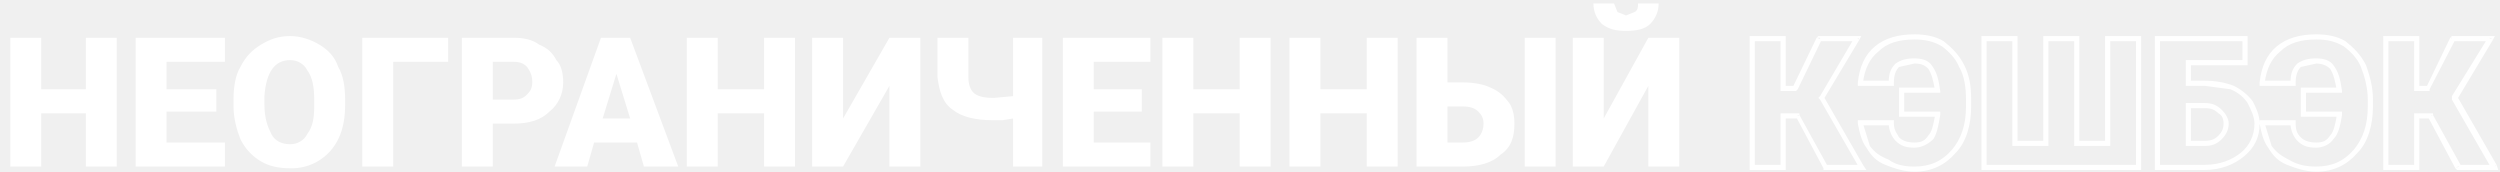
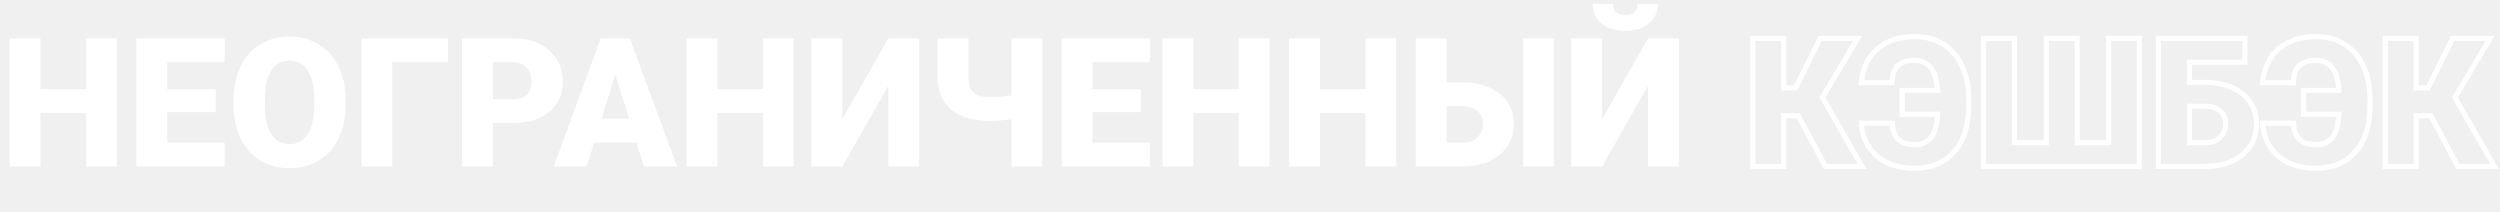
- <svg xmlns="http://www.w3.org/2000/svg" width="1456" height="100" fill="none">
-   <g fill="#fff">
-     <path d="M1047 67h1v-1h-1v1zm-8 0v-1h-2v1h2zm0 30v2h1v-2h-1zm-18 0h-2v2h2v-2zm0-75v-1h-2v1h2zm18 0h1v-1h-1v1zm0 29h-2v2h2v-2zm6 0v2h1l1-1-2-1zm15-29v-1h-1l-1 1h2zm22 0l1 1 1-2h-2v1zm-21 35l-1-1-1 1 1 1 1-1zm23 40v2h3l-2-3-1 1zm-21 0l-1 1v1h1v-2zm-16-31h-8v3h8v-3zm-10 1v30h3V67h-3zm2 29h-18v3h18v-3zm-17 1V22h-3v75h3zm-1-73h18v-3h-18v3zm16-2v29h3V22h-3zm2 31h6v-3h-6v3zm8-1l14-29-3-1-14 29 3 1zm13-28h22v-3h-22v3zm20-2l-20 34 2 2 21-35-3-1zm-20 36l23 40 2-2-23-40-2 2zm24 38h-21v3h21v-3zm-20 0l-16-29-2 1 16 30 2-2zm38-24h1v-2h-1v2zm22 8l-1-1 1 1zm4-13h2v-2h-2v2zm-20 0h-2v1h2v-1zm0-14v-2h-2v2h2zm20 0v1h2v-1h-2zm-4-14l-1 1 1-1zm-19-1l1 1-1-1zm-3 10v2h1v-2h-1zm-18 0h-2v2h2v-2zm9-19l1 1-1-1zm38-3v1-1zm11 12l-1 1 1-1zm-43 57l-1 1 1-1zm-11-9h-1 1zm-4-14v-2h-2v2h2zm16 0c0 4 2 8 4 10 3 3 6 4 11 4v-3c-4 0-7-1-9-3-1-2-3-4-3-8h-3zm15 14c4 0 8-2 11-5l-3-2c-2 3-4 4-8 4v3zm11-5c2-3 3-8 4-14h-3c-1 6-2 10-4 12l3 2zm2-16h-20v3h20v-3zm-19 2V53h-3v14h3zm-1-13h20v-3h-20v3zm22-1c-1-7-2-11-5-15l-2 2c2 3 3 7 4 13h3zm-5-15c-2-3-6-4-10-4v3c4 0 6 1 8 3l2-2zm-10-4c-5 0-8 1-11 3l2 2 9-2v-3zm-11 3c-3 3-4 6-4 11h3c0-4 1-7 3-9l-2-2zm-2 10h-18v3h18v-3zm-17 1c1-8 4-14 9-18l-2-3c-6 5-9 12-10 21h3zm9-18c5-5 12-7 21-7v-3c-9 0-17 2-23 7l2 3zm21-7c6 0 11 1 16 4l1-3c-5-3-11-4-17-4v3zm16 4c4 3 8 7 10 12l3-1c-3-6-7-10-12-14l-1 3zm10 12c3 5 4 12 4 19h3c0-8-1-14-4-20l-3 1zm4 19v4h3v-4h-3zm0 4c0 11-3 19-8 25l2 2c6-6 9-16 9-27h-3zm-8 25c-6 7-13 10-22 10v3c10 0 18-4 24-11l-2-2zm-22 10c-6 0-11-1-15-4l-2 3c5 2 11 4 17 4v-3zm-15-4c-5-2-8-4-11-8l-2 1c3 5 6 8 11 10l2-3zm-11-8l-4-13h-3c1 5 2 10 5 14l2-1zm-5-12h18v-3h-18v3zm89-51h2v-1h-2v1zm0 61h-1v2h1v-2zm19 0v2h1v-2h-1zm0-61v-1h-2v1h2zm18 0h1v-1h-1v1zm0 61h-2v2h2v-2zm18 0v2h1v-2h-1zm0-61v-1h-2v1h2zm18 0h1v-1h-1v1zm0 75v2h1v-2h-1zm-91 0h-1v2h1v-2zm0-75v-1h-1v1h1zm17 0v61h3V22h-3zm1 63h19v-3h-19v3zm20-2V22h-3v61h3zm-1-59h18v-3h-18v3zm16-2v61h3V22h-3zm2 63h18v-3h-18v3zm19-2V22h-3v61h3zm-1-59h18v-3h-18v3zm16-2v75h3V22h-3zm2 74h-91v3h91v-3zm-89 1V22h-3v75h3zm-2-73h18v-3h-18v3zm152 12v2h2v-2h-2zm-32 0v-1h-2v1h2zm0 12h-2v2h2v-2zm35 12h-1 1zm-4 30l-1-1 1 1zm-49 7h-2v2h2v-2zm0-75v-1h-2v1h2zm50 0h2v-1h-2v1zm-32 40v-2h-2v2h2zm0 21h-2v2h2v-2zm18-3l-1-1 1 1zm0-15l-1 1 1-1zm14-30h-32v3h32v-3zm-34 1v12h3V36h-3zm2 14h9v-3h-9v3zm9 0l15 2 2-2c-5-2-11-3-17-3v3zm15 2c5 2 8 5 10 8l3-1c-3-4-7-7-11-9l-2 2zm10 8c2 4 4 8 4 12h3c0-5-2-9-4-13l-3 1zm4 12c0 7-3 13-8 17l2 2c6-5 9-11 9-19h-3zm-8 17c-5 4-12 7-21 7v3c9 0 17-3 23-8l-2-2zm-21 7h-27v3h27v-3zm-26 1V22h-3v75h3zm-1-73h50v-3h-50v3zm49-2v14h3V22h-3zm-33 40v21h3V62h-3zm2 23h9v-3h-9v3zm9 0c4 0 7-1 10-4l-2-2c-2 2-4 3-8 3v3zm10-4c2-2 4-5 4-9h-3c0 3-1 5-3 7l2 2zm4-9c0-3-2-6-4-8l-2 2c2 1 3 3 3 6h3zm-4-8c-3-3-6-4-10-4v3c4 0 6 1 8 3l2-2zm-10-4h-9v3h9v-3zm52 12h1v-2h-1v2zm22 8l-1-1 1 1zm4-13h2v-2h-2v2zm-20 0h-2v1h2v-1zm0-14v-2h-2v2h2zm20 0v1h2v-1h-2zm-4-14l-1 1 1-1zm-19-1l1 1-1-1zm-3 10v2h1v-2h-1zm-18 0h-2v2h2v-2zm9-19l1 1-1-1zm38-3v1-1zm11 12l-1 1 1-1zm-43 57l-1 1 1-1zm-11-9h-1 1zm-4-14v-2h-2v2h2zm16 0c0 4 2 8 4 10 3 3 6 4 11 4v-3c-4 0-7-1-9-3s-3-4-3-8h-3zm15 14c4 0 8-2 10-5l-2-2c-2 3-4 4-8 4v3zm10-5c3-3 4-8 5-14h-3c-1 6-2 10-4 12l2 2zm3-16h-20v3h20v-3zm-19 2V53h-3v14h3zm-1-13h20v-3h-20v3zm22-1c-1-7-2-11-5-15l-2 2c2 3 3 7 4 13h3zm-5-15c-2-3-6-4-10-4v3c3 0 6 1 8 3l2-2zm-10-4c-5 0-8 1-11 3l2 2 9-2v-3zm-11 3c-3 3-4 6-4 11h3c0-4 1-7 3-9l-2-2zm-2 10h-18v3h18v-3zm-17 1c1-8 4-14 9-18l-2-3c-6 5-9 12-10 21h3zm9-18c5-5 12-7 21-7v-3c-9 0-17 2-23 7l2 3zm21-7c6 0 11 1 16 4l1-3c-5-3-11-4-17-4v3zm16 4c4 3 8 7 10 12l3-1c-3-6-7-10-12-14l-1 3zm10 12c2 5 4 12 4 19h3c0-8-2-14-4-20l-3 1zm4 19v4h3v-4h-3zm0 4c0 11-3 19-8 25l2 2c6-6 9-16 9-27h-3zm-8 25c-6 7-13 10-22 10v3c10 0 18-4 24-11l-2-2zm-22 10c-6 0-11-1-16-4l-1 3c5 2 11 4 17 4v-3zm-16-4c-4-2-7-4-10-8l-2 1c3 5 6 8 11 10l1-3zm-10-8l-4-13h-3c1 5 2 10 5 14l2-1zm-5-12h18v-3h-18v3zm98-6h1v-1h-1v1zm-9 0v-1h-1v1h1zm0 30v2h2v-2h-2zm-18 0h-1v2h1v-2zm0-75v-1h-1v1h1zm18 0h2v-1h-2v1zm0 29h-1v2h1v-2zm7 0v2h1v-1l-1-1zm14-29v-1l-1 1h1zm22 0l2 1 1-2h-3v1zm-20 35l-2-1v2l2-1zm23 40v2h2l-1-3-1 1zm-21 0l-2 1 1 1h1v-2zm-16-31h-9v3h9v-3zm-10 1v30h3V67h-3zm1 29h-18v3h18v-3zm-16 1V22h-3v75h3zm-2-73h18v-3h-18v3zm17-2v29h3V22h-3zm1 31h7v-3h-7v3zm8-1l15-29-3-1-14 29 2 1zm13-28h22v-3h-22v3zm21-2l-21 34 3 2 21-35-3-1zm-21 36l23 40 3-2-23-40-3 2zm25 38h-21v3h21v-3zm-20 0l-16-29-3 1 16 30 3-2zM68 97H50V66H24v31H6V22h18v30h26V22h18v75zm58-32H97v18h34v14H79V22h52v14H97v16h29v13zm75-4c0 7-1 14-4 20a30 30 0 01-28 17c-6 0-12-1-17-4s-9-7-12-13c-2-5-4-12-4-19v-4c0-7 1-14 4-19 3-6 7-10 12-13s10-5 17-5c6 0 12 2 17 5s9 7 11 13c3 5 4 12 4 19v3zm-18-3c0-7-1-13-4-17-2-4-6-6-10-6-9 0-14 7-15 21v5c0 8 2 13 4 17s6 6 11 6c4 0 8-2 10-6 3-4 4-9 4-16v-4zm78-22h-32v61h-18V22h50v14zm26 36v25h-18V22h30c6 0 11 1 15 4 5 2 8 5 10 9 3 3 4 8 4 13 0 7-3 13-8 17-5 5-12 7-21 7h-12zm0-14h12c4 0 6-1 8-3s3-4 3-7c0-4-1-6-3-9-2-2-4-3-8-3h-12v22zm84 25h-25l-4 14h-19l27-75h17l28 75h-20l-4-14zm-20-14h16l-8-26-8 26zm112 28h-18V66h-27v31h-18V22h18v30h27V22h18v75zm55-75h18v75h-18V50l-27 47h-18V22h18v47l27-47zm89 0v75h-17V69l-6 1h-6c-10 0-18-2-23-6-6-4-8-11-9-19V22h18v23c0 4 1 7 3 9s6 3 11 3h1l11-1V22h17zm58 43h-28v18h33v14h-51V22h51v14h-33v16h28v13zm75 32h-18V66h-27v31h-18V22h18v30h27V22h18v75zm74 0h-18V66h-27v31h-18V22h18v30h27V22h18v75zm29-49h9c6 0 12 1 16 3 5 2 8 5 11 9 2 3 3 7 3 12 0 8-2 14-8 18-5 5-13 7-22 7h-27V22h18v26zm63 49h-18V22h18v75zm-63-35v21h9c4 0 7-1 9-3s3-5 3-8-1-5-3-7-5-3-9-3h-9zm117-40h18v75h-18V50l-26 47h-18V22h18v47l26-47zm6-20c0 5-2 9-5 12s-8 4-14 4-10-1-14-4c-3-3-5-7-5-12h12l2 5 5 2 5-2c2-1 2-3 2-5h12z" />
-   </g>
+ <svg xmlns="http://www.w3.org/2000/svg" width="1457" height="123" viewBox="0 0 1457 123" fill="none">
+   <path d="M1048.04 67.469L1049.37 66.76L1048.94 65.969H1048.04V67.469ZM1039.53 67.469V65.969H1038.03V67.469H1039.53ZM1039.53 97V98.5H1041.03V97H1039.53ZM1021.54 97H1020.04V98.5H1021.54V97ZM1021.54 22.352V20.852H1020.04V22.352H1021.54ZM1039.53 22.352H1041.03V20.852H1039.53V22.352ZM1039.53 51.216H1038.03V52.716H1039.53V51.216ZM1046.45 51.216V52.716H1047.38L1047.8 51.884L1046.45 51.216ZM1060.81 22.352V20.852H1059.88L1059.47 21.684L1060.81 22.352ZM1082.6 22.352L1083.89 23.119L1085.24 20.852H1082.6V22.352ZM1062.09 56.805L1060.8 56.038L1060.35 56.791L1060.79 57.551L1062.09 56.805ZM1085.16 97V98.5H1087.75L1086.46 96.253L1085.16 97ZM1063.89 97L1062.56 97.709L1062.99 98.5H1063.89V97ZM1048.04 65.969H1039.53V68.969H1048.04V65.969ZM1038.03 67.469V97H1041.03V67.469H1038.03ZM1039.53 95.5H1021.54V98.5H1039.53V95.5ZM1023.04 97V22.352H1020.04V97H1023.04ZM1021.54 23.852H1039.53V20.852H1021.54V23.852ZM1038.03 22.352V51.216H1041.03V22.352H1038.03ZM1039.53 52.716H1046.45V49.716H1039.53V52.716ZM1047.8 51.884L1062.15 23.02L1059.47 21.684L1045.11 50.548L1047.8 51.884ZM1060.81 23.852H1082.6V20.852H1060.81V23.852ZM1081.31 21.584L1060.8 56.038L1063.38 57.572L1083.89 23.119L1081.31 21.584ZM1060.79 57.551L1083.86 97.747L1086.46 96.253L1063.39 56.058L1060.79 57.551ZM1085.16 95.5H1063.89V98.5H1085.16V95.5ZM1065.21 96.291L1049.37 66.76L1046.72 68.178L1062.56 97.709L1065.21 96.291ZM1102.8 71.775L1104.3 71.726L1104.25 70.275H1102.8V71.775ZM1125.36 80.235L1124.19 79.291L1124.19 79.3L1125.36 80.235ZM1129.25 66.597L1130.75 66.693L1130.85 65.097H1129.25V66.597ZM1108.64 66.597H1107.14V68.097H1108.64V66.597ZM1108.64 52.703V51.203H1107.14V52.703H1108.64ZM1129.25 52.703V54.203H1130.88L1130.75 52.587L1129.25 52.703ZM1125.2 39.373L1124.03 40.312L1124.04 40.319L1125.2 39.373ZM1106.08 38.296L1107.11 39.391L1107.11 39.391L1106.08 38.296ZM1102.65 48.191V49.691H1104.1L1104.14 48.236L1102.65 48.191ZM1084.75 48.191L1083.26 48.057L1083.11 49.691H1084.75V48.191ZM1094.13 28.504L1095.12 29.639L1095.12 29.636L1094.13 28.504ZM1132.43 25.735L1131.64 27.011L1131.65 27.014L1132.43 25.735ZM1143.46 38.45L1142.09 39.08L1142.1 39.09L1143.46 38.45ZM1099.93 94.847L1099.28 96.2L1099.29 96.206L1099.93 94.847ZM1089.16 85.618L1087.9 86.435L1087.91 86.44L1089.16 85.618ZM1084.85 71.775V70.275H1083.27L1083.36 71.854L1084.85 71.775ZM1101.3 71.825C1101.44 76.229 1102.66 79.788 1105.19 82.235C1107.72 84.682 1111.31 85.785 1115.72 85.785V82.785C1111.78 82.785 1109.06 81.803 1107.28 80.08C1105.5 78.357 1104.43 75.662 1104.3 71.726L1101.3 71.825ZM1115.72 85.785C1120.33 85.785 1124.03 84.311 1126.53 81.17L1124.19 79.3C1122.38 81.559 1119.65 82.785 1115.72 82.785V85.785ZM1126.52 81.179C1129.01 78.107 1130.34 73.169 1130.75 66.693L1127.76 66.501C1127.35 72.809 1126.08 76.963 1124.19 79.291L1126.52 81.179ZM1129.25 65.097H1108.64V68.097H1129.25V65.097ZM1110.14 66.597V52.703H1107.14V66.597H1110.14ZM1108.64 54.203H1129.25V51.203H1108.64V54.203ZM1130.75 52.587C1130.26 46.332 1128.88 41.517 1126.37 38.427L1124.04 40.319C1125.97 42.698 1127.29 46.769 1127.76 52.819L1130.75 52.587ZM1126.37 38.434C1123.83 35.27 1120.31 33.72 1115.98 33.72V36.72C1119.51 36.72 1122.13 37.939 1124.03 40.312L1126.37 38.434ZM1115.98 33.72C1111.36 33.72 1107.63 34.791 1105.05 37.202L1107.11 39.391C1108.91 37.7 1111.77 36.72 1115.98 36.72V33.72ZM1105.06 37.202C1102.48 39.61 1101.29 43.383 1101.15 48.147L1104.14 48.236C1104.28 43.84 1105.37 41.016 1107.11 39.391L1105.06 37.202ZM1102.65 46.691H1084.75V49.691H1102.65V46.691ZM1086.25 48.326C1086.97 40.274 1089.95 34.096 1095.12 29.639L1093.15 27.369C1087.31 32.414 1084.04 39.361 1083.26 48.057L1086.25 48.326ZM1095.12 29.636C1100.29 25.142 1107.19 22.826 1115.98 22.826V19.826C1106.65 19.826 1098.99 22.296 1093.15 27.372L1095.12 29.636ZM1115.98 22.826C1121.95 22.826 1127.16 24.234 1131.64 27.011L1133.22 24.46C1128.21 21.357 1122.44 19.826 1115.98 19.826V22.826ZM1131.65 27.014C1136.16 29.785 1139.64 33.787 1142.09 39.08L1144.82 37.82C1142.14 32.039 1138.28 27.565 1133.22 24.457L1131.65 27.014ZM1142.1 39.09C1144.59 44.356 1145.85 50.555 1145.85 57.727H1148.85C1148.85 50.203 1147.52 43.55 1144.81 37.81L1142.1 39.09ZM1145.85 57.727V61.778H1148.85V57.727H1145.85ZM1145.85 61.778C1145.85 72.954 1143.09 81.461 1137.77 87.497L1140.02 89.482C1145.97 82.735 1148.85 73.434 1148.85 61.778H1145.85ZM1137.77 87.497C1132.46 93.516 1125.17 96.577 1115.72 96.577V99.577C1125.89 99.577 1134.05 96.246 1140.02 89.482L1137.77 87.497ZM1115.72 96.577C1109.99 96.577 1104.95 95.534 1100.56 93.487L1099.29 96.206C1104.14 98.466 1109.62 99.577 1115.72 99.577V96.577ZM1100.57 93.493C1096.22 91.415 1092.85 88.515 1090.42 84.796L1087.91 86.44C1090.67 90.651 1094.47 93.903 1099.28 96.2L1100.57 93.493ZM1090.42 84.801C1087.98 81.044 1086.61 76.69 1086.35 71.697L1083.36 71.854C1083.64 77.32 1085.15 82.194 1087.9 86.435L1090.42 84.801ZM1084.85 73.275H1102.8V70.275H1084.85V73.275ZM1174.01 22.352H1175.51V20.852H1174.01V22.352ZM1174.01 83.157H1172.51V84.657H1174.01V83.157ZM1192.57 83.157V84.657H1194.07V83.157H1192.57ZM1192.57 22.352V20.852H1191.07V22.352H1192.57ZM1210.57 22.352H1212.07V20.852H1210.57V22.352ZM1210.57 83.157H1209.07V84.657H1210.57V83.157ZM1228.92 83.157V84.657H1230.42V83.157H1228.92ZM1228.92 22.352V20.852H1227.42V22.352H1228.92ZM1246.82 22.352H1248.32V20.852H1246.82V22.352ZM1246.82 97V98.5H1248.32V97H1246.82ZM1156.02 97H1154.52V98.5H1156.02V97ZM1156.02 22.352V20.852H1154.52V22.352H1156.02ZM1172.51 22.352V83.157H1175.51V22.352H1172.51ZM1174.01 84.657H1192.57V81.657H1174.01V84.657ZM1194.07 83.157V22.352H1191.07V83.157H1194.07ZM1192.57 23.852H1210.57V20.852H1192.57V23.852ZM1209.07 22.352V83.157H1212.07V22.352H1209.07ZM1210.57 84.657H1228.92V81.657H1210.57V84.657ZM1230.42 83.157V22.352H1227.42V83.157H1230.42ZM1228.92 23.852L1246.82 23.852V20.852L1228.92 20.852V23.852ZM1245.32 22.352V97H1248.32V22.352H1245.32ZM1246.82 95.5H1156.02V98.5H1246.82V95.5ZM1157.52 97V22.352H1154.52V97H1157.52ZM1156.02 23.852H1174.01V20.852H1156.02V23.852ZM1308.34 36.246V37.746H1309.84V36.246H1308.34ZM1275.99 36.246V34.746H1274.49V36.246H1275.99ZM1275.99 48.038H1274.49V49.538H1275.99V48.038ZM1311.42 59.624L1310.16 60.449L1310.17 60.455L1310.17 60.462L1311.42 59.624ZM1306.9 90.13L1305.94 88.98L1305.94 88.983L1306.9 90.13ZM1257.89 97H1256.39V98.5H1257.89V97ZM1257.89 22.352V20.852H1256.39V22.352H1257.89ZM1308.34 22.352H1309.84V20.852H1308.34V22.352ZM1275.99 61.88V60.38H1274.49V61.88H1275.99ZM1275.99 83.157H1274.49V84.657H1275.99V83.157ZM1293.88 80.081L1292.85 78.995L1292.84 79.003L1293.88 80.081ZM1293.93 64.7L1292.94 65.822L1293.93 64.7ZM1308.34 34.746H1275.99V37.746H1308.34V34.746ZM1274.49 36.246V48.038H1277.49V36.246H1274.49ZM1275.99 49.538H1285.27V46.538H1275.99V49.538ZM1285.27 49.538C1291.01 49.538 1296.03 50.517 1300.35 52.434L1301.56 49.691C1296.79 47.575 1291.35 46.538 1285.27 46.538V49.538ZM1300.35 52.434C1304.66 54.349 1307.91 57.027 1310.16 60.449L1312.67 58.8C1310.06 54.839 1306.34 51.809 1301.56 49.691L1300.35 52.434ZM1310.17 60.462C1312.45 63.852 1313.61 67.76 1313.61 72.237H1316.61C1316.61 67.212 1315.3 62.711 1312.66 58.787L1310.17 60.462ZM1313.61 72.237C1313.61 79.157 1311.06 84.695 1305.94 88.98L1307.87 91.28C1313.69 86.405 1316.61 80.014 1316.61 72.237H1313.61ZM1305.94 88.983C1300.84 93.275 1293.91 95.5 1284.96 95.5V98.5C1294.4 98.5 1302.09 96.145 1307.87 91.277L1305.94 88.983ZM1284.96 95.5H1257.89V98.5H1284.96V95.5ZM1259.39 97V22.352H1256.39V97H1259.39ZM1257.89 23.852L1308.34 23.852V20.852L1257.89 20.852V23.852ZM1306.84 22.352V36.246H1309.84V22.352H1306.84ZM1274.49 61.88V83.157H1277.49V61.88H1274.49ZM1275.99 84.657H1285.22V81.657H1275.99V84.657ZM1285.22 84.657C1289.16 84.657 1292.46 83.542 1294.92 81.159L1292.84 79.003C1291.06 80.722 1288.58 81.657 1285.22 81.657V84.657ZM1294.92 81.167C1297.39 78.806 1298.61 75.75 1298.61 72.134H1295.61C1295.61 75.013 1294.67 77.255 1292.85 78.995L1294.92 81.167ZM1298.61 72.134C1298.61 68.671 1297.4 65.769 1294.93 63.578L1292.94 65.822C1294.71 67.391 1295.61 69.446 1295.61 72.134H1298.61ZM1294.93 63.578C1292.45 61.384 1289.12 60.38 1285.11 60.38V63.38C1288.63 63.38 1291.17 64.256 1292.94 65.822L1294.93 63.578ZM1285.11 60.38H1275.99V63.38H1285.11V60.38ZM1336.69 71.775L1338.19 71.726L1338.14 70.275H1336.69V71.775ZM1359.25 80.235L1358.08 79.291L1358.08 79.3L1359.25 80.235ZM1363.15 66.597L1364.64 66.693L1364.75 65.097H1363.15V66.597ZM1342.54 66.597H1341.04V68.097H1342.54V66.597ZM1342.54 52.703V51.203H1341.04V52.703H1342.54ZM1363.15 52.703V54.203H1364.77L1364.64 52.587L1363.15 52.703ZM1359.1 39.373L1357.93 40.312L1357.93 40.319L1359.1 39.373ZM1339.97 38.296L1341 39.391L1341 39.391L1339.97 38.296ZM1336.54 48.191V49.691H1337.99L1338.04 48.236L1336.54 48.191ZM1318.64 48.191L1317.15 48.057L1317 49.691H1318.64V48.191ZM1328.03 28.504L1329.01 29.639L1329.01 29.636L1328.03 28.504ZM1366.32 25.735L1365.54 27.011L1365.54 27.014L1366.32 25.735ZM1377.35 38.45L1375.99 39.08L1375.99 39.09L1377.35 38.45ZM1333.82 94.847L1333.17 96.2L1333.19 96.206L1333.82 94.847ZM1323.05 85.618L1321.8 86.435L1321.8 86.44L1323.05 85.618ZM1318.75 71.775V70.275H1317.17L1317.25 71.854L1318.75 71.775ZM1335.19 71.825C1335.34 76.229 1336.56 79.788 1339.08 82.235C1341.61 84.682 1345.21 85.785 1349.61 85.785V82.785C1345.68 82.785 1342.95 81.803 1341.17 80.08C1339.39 78.357 1338.32 75.662 1338.19 71.726L1335.19 71.825ZM1349.61 85.785C1354.22 85.785 1357.92 84.311 1360.42 81.17L1358.08 79.3C1356.27 81.559 1353.55 82.785 1349.61 82.785V85.785ZM1360.42 81.179C1362.9 78.107 1364.23 73.169 1364.64 66.693L1361.65 66.501C1361.24 72.809 1359.97 76.963 1358.08 79.291L1360.42 81.179ZM1363.15 65.097H1342.54V68.097H1363.15V65.097ZM1344.04 66.597V52.703H1341.04V66.597H1344.04ZM1342.54 54.203H1363.15V51.203H1342.54V54.203ZM1364.64 52.587C1364.15 46.332 1362.77 41.517 1360.26 38.427L1357.93 40.319C1359.86 42.698 1361.18 46.769 1361.65 52.819L1364.64 52.587ZM1360.27 38.434C1357.73 35.27 1354.2 33.72 1349.87 33.72V36.72C1353.4 36.72 1356.02 37.939 1357.93 40.312L1360.27 38.434ZM1349.87 33.72C1345.25 33.72 1341.52 34.791 1338.95 37.202L1341 39.391C1342.8 37.7 1345.66 36.72 1349.87 36.72V33.72ZM1338.95 37.202C1336.38 39.61 1335.18 43.383 1335.04 48.147L1338.04 48.236C1338.17 43.84 1339.26 41.016 1341 39.391L1338.95 37.202ZM1336.54 46.691L1318.64 46.691V49.691L1336.54 49.691V46.691ZM1320.14 48.326C1320.86 40.274 1323.84 34.096 1329.01 29.639L1327.05 27.369C1321.2 32.414 1317.93 39.361 1317.15 48.057L1320.14 48.326ZM1329.01 29.636C1334.18 25.142 1341.08 22.826 1349.87 22.826V19.826C1340.54 19.826 1332.88 22.296 1327.04 27.372L1329.01 29.636ZM1349.87 22.826C1355.84 22.826 1361.05 24.234 1365.54 27.011L1367.11 24.46C1362.1 21.357 1356.33 19.826 1349.87 19.826V22.826ZM1365.54 27.014C1370.05 29.785 1373.54 33.787 1375.99 39.08L1378.71 37.82C1376.03 32.039 1372.17 27.565 1367.11 24.457L1365.54 27.014ZM1375.99 39.09C1378.48 44.356 1379.74 50.555 1379.74 57.727H1382.74C1382.74 50.203 1381.41 43.55 1378.7 37.81L1375.99 39.09ZM1379.74 57.727V61.778H1382.74V57.727H1379.74ZM1379.74 61.778C1379.74 72.954 1376.99 81.461 1371.66 87.497L1373.91 89.482C1379.86 82.735 1382.74 73.434 1382.74 61.778H1379.74ZM1371.66 87.497C1366.35 93.516 1359.06 96.577 1349.61 96.577V99.577C1359.78 99.577 1367.94 96.246 1373.91 89.482L1371.66 87.497ZM1349.61 96.577C1343.88 96.577 1338.84 95.534 1334.45 93.487L1333.19 96.206C1338.03 98.466 1343.51 99.577 1349.61 99.577V96.577ZM1334.47 93.493C1330.12 91.415 1326.74 88.515 1324.31 84.796L1321.8 86.44C1324.56 90.651 1328.36 93.903 1333.17 96.2L1334.47 93.493ZM1324.31 84.801C1321.87 81.044 1320.51 76.69 1320.24 71.697L1317.25 71.854C1317.53 77.32 1319.04 82.194 1321.8 86.435L1324.31 84.801ZM1318.75 73.275H1336.69V70.275H1318.75V73.275ZM1416.67 67.469L1417.99 66.76L1417.57 65.969H1416.67V67.469ZM1408.16 67.469V65.969H1406.66V67.469H1408.16ZM1408.16 97V98.5H1409.66V97H1408.16ZM1390.17 97H1388.67V98.5H1390.17V97ZM1390.17 22.352V20.852H1388.67V22.352H1390.17ZM1408.16 22.352H1409.66V20.852H1408.16V22.352ZM1408.16 51.216H1406.66V52.716H1408.16V51.216ZM1415.08 51.216V52.716H1416.01L1416.43 51.884L1415.08 51.216ZM1429.44 22.352V20.852H1428.51L1428.09 21.684L1429.44 22.352ZM1451.23 22.352L1452.52 23.119L1453.87 20.852H1451.23V22.352ZM1430.72 56.805L1429.43 56.038L1428.98 56.791L1429.42 57.551L1430.72 56.805ZM1453.79 97V98.5H1456.38L1455.09 96.253L1453.79 97ZM1432.51 97L1431.19 97.709L1431.62 98.5H1432.51V97ZM1416.67 65.969H1408.16V68.969H1416.67V65.969ZM1406.66 67.469V97H1409.66V67.469H1406.66ZM1408.16 95.5L1390.17 95.5V98.5L1408.16 98.5V95.5ZM1391.67 97V22.352H1388.67V97H1391.67ZM1390.17 23.852H1408.16V20.852H1390.17V23.852ZM1406.66 22.352V51.216H1409.66V22.352H1406.66ZM1408.16 52.716H1415.08V49.716H1408.16V52.716ZM1416.43 51.884L1430.78 23.02L1428.09 21.684L1413.74 50.548L1416.43 51.884ZM1429.44 23.852L1451.23 23.852V20.852L1429.44 20.852V23.852ZM1449.94 21.584L1429.43 56.038L1432.01 57.572L1452.52 23.119L1449.94 21.584ZM1429.42 57.551L1452.49 97.747L1455.09 96.253L1432.02 56.058L1429.42 57.551ZM1453.79 95.5H1432.51V98.5H1453.79V95.5ZM1433.84 96.291L1417.99 66.76L1415.35 68.178L1431.19 97.709L1433.84 96.291Z" fill="white" />
+   <path d="M68.035 97H50.142V65.828H23.635L23.635 97H5.64L5.64 22.352H23.635L23.635 51.985H50.142V22.352H68.035V97ZM125.764 65.367H97.463V83.157L130.891 83.157V97L79.468 97V22.352L130.994 22.352V36.246H97.463V51.985H125.764V65.367ZM201.438 61.214C201.438 68.494 200.088 74.937 197.388 80.543C194.688 86.148 190.842 90.472 185.852 93.514C180.896 96.522 175.239 98.025 168.882 98.025C162.524 98.025 156.885 96.573 151.963 93.668C147.041 90.728 143.196 86.541 140.427 81.106C137.693 75.672 136.257 69.434 136.121 62.393V58.189C136.121 50.874 137.454 44.432 140.12 38.86C142.82 33.255 146.665 28.931 151.655 25.889C156.68 22.847 162.388 21.326 168.779 21.326C175.103 21.326 180.742 22.83 185.698 25.838C190.654 28.846 194.5 33.135 197.234 38.706C200.002 44.244 201.404 50.601 201.438 57.779V61.214ZM183.135 58.086C183.135 50.669 181.887 45.047 179.392 41.219C176.931 37.356 173.394 35.425 168.779 35.425C159.756 35.425 154.988 42.193 154.475 55.728L154.424 61.214C154.424 68.528 155.637 74.151 158.064 78.082C160.491 82.012 164.097 83.978 168.882 83.978C173.428 83.978 176.931 82.046 179.392 78.184C181.853 74.322 183.101 68.768 183.135 61.522V58.086ZM261.064 36.246H228.611V97H210.615V22.352L261.064 22.352V36.246ZM287.263 71.673V97H269.268V22.352L299.055 22.352C304.763 22.352 309.805 23.411 314.18 25.53C318.589 27.615 321.99 30.606 324.382 34.502C326.809 38.365 328.022 42.757 328.022 47.679C328.022 54.959 325.408 60.787 320.178 65.162C314.983 69.502 307.839 71.673 298.748 71.673H287.263ZM287.263 57.779H299.055C302.542 57.779 305.19 56.907 307.002 55.164C308.848 53.421 309.771 50.96 309.771 47.781C309.771 44.295 308.831 41.509 306.951 39.424C305.071 37.339 302.507 36.28 299.26 36.246H287.263V57.779ZM370.935 83.055H346.274L341.968 97H322.742L350.12 22.352L367.039 22.352L394.622 97L375.293 97L370.935 83.055ZM350.581 69.161H366.628L358.579 43.27L350.581 69.161ZM462.502 97H444.609V65.828H418.103V97H400.107V22.352L418.103 22.352V51.985H444.609V22.352H462.502V97ZM517.72 22.352H535.715V97H517.72V49.935L490.906 97H472.91V22.352L490.906 22.352V69.468L517.72 22.352ZM607.493 22.352V97H589.548V69.417L584.268 70.084L577.654 70.494C567.605 70.494 559.915 68.323 554.583 63.982C549.25 59.607 546.55 53.421 546.482 45.423V22.352H564.478V45.166C564.478 49.234 565.452 52.173 567.4 53.985C569.382 55.762 572.8 56.651 577.654 56.651L579.192 56.6C583.396 56.395 586.848 56.07 589.548 55.626V22.352H607.493ZM665.017 65.367L636.716 65.367V83.157L670.144 83.157V97L618.721 97V22.352H670.247V36.246H636.716V51.985H665.017V65.367ZM739.871 97H721.978V65.828H695.471V97H677.476V22.352H695.471V51.985L721.978 51.985V22.352L739.871 22.352V97ZM813.699 97H795.806V65.828H769.299V97H751.304V22.352H769.299V51.985H795.806V22.352L813.699 22.352V97ZM843.127 48.038H852.407C858.32 48.038 863.55 49.046 868.096 51.062C872.642 53.079 876.128 55.933 878.555 59.624C881.016 63.282 882.246 67.486 882.246 72.237C882.246 79.585 879.512 85.55 874.043 90.13C868.608 94.71 861.294 97 852.1 97H825.081V22.352H843.127V48.038ZM905.625 97L887.681 97V22.352H905.625V97ZM843.127 61.88V83.157H852.356C856.013 83.157 858.901 82.132 861.021 80.081C863.174 78.03 864.25 75.381 864.25 72.134C864.25 69.058 863.191 66.58 861.072 64.7C858.953 62.82 856.013 61.88 852.253 61.88H843.127ZM960.483 22.352H978.479V97H960.483V49.935L933.669 97H915.674V22.352L933.669 22.352V69.468L960.483 22.352ZM966.174 2.254C966.174 6.937 964.448 10.73 960.996 13.636C957.544 16.541 952.947 17.994 947.205 17.994C941.462 17.994 936.865 16.541 933.413 13.636C929.961 10.73 928.235 6.937 928.235 2.254L939.976 2.254C939.976 4.305 940.608 5.911 941.873 7.073C943.171 8.201 944.949 8.765 947.205 8.765C949.46 8.765 951.204 8.218 952.434 7.125C953.699 5.997 954.331 4.373 954.331 2.254L966.174 2.254Z" fill="white" />
</svg>
